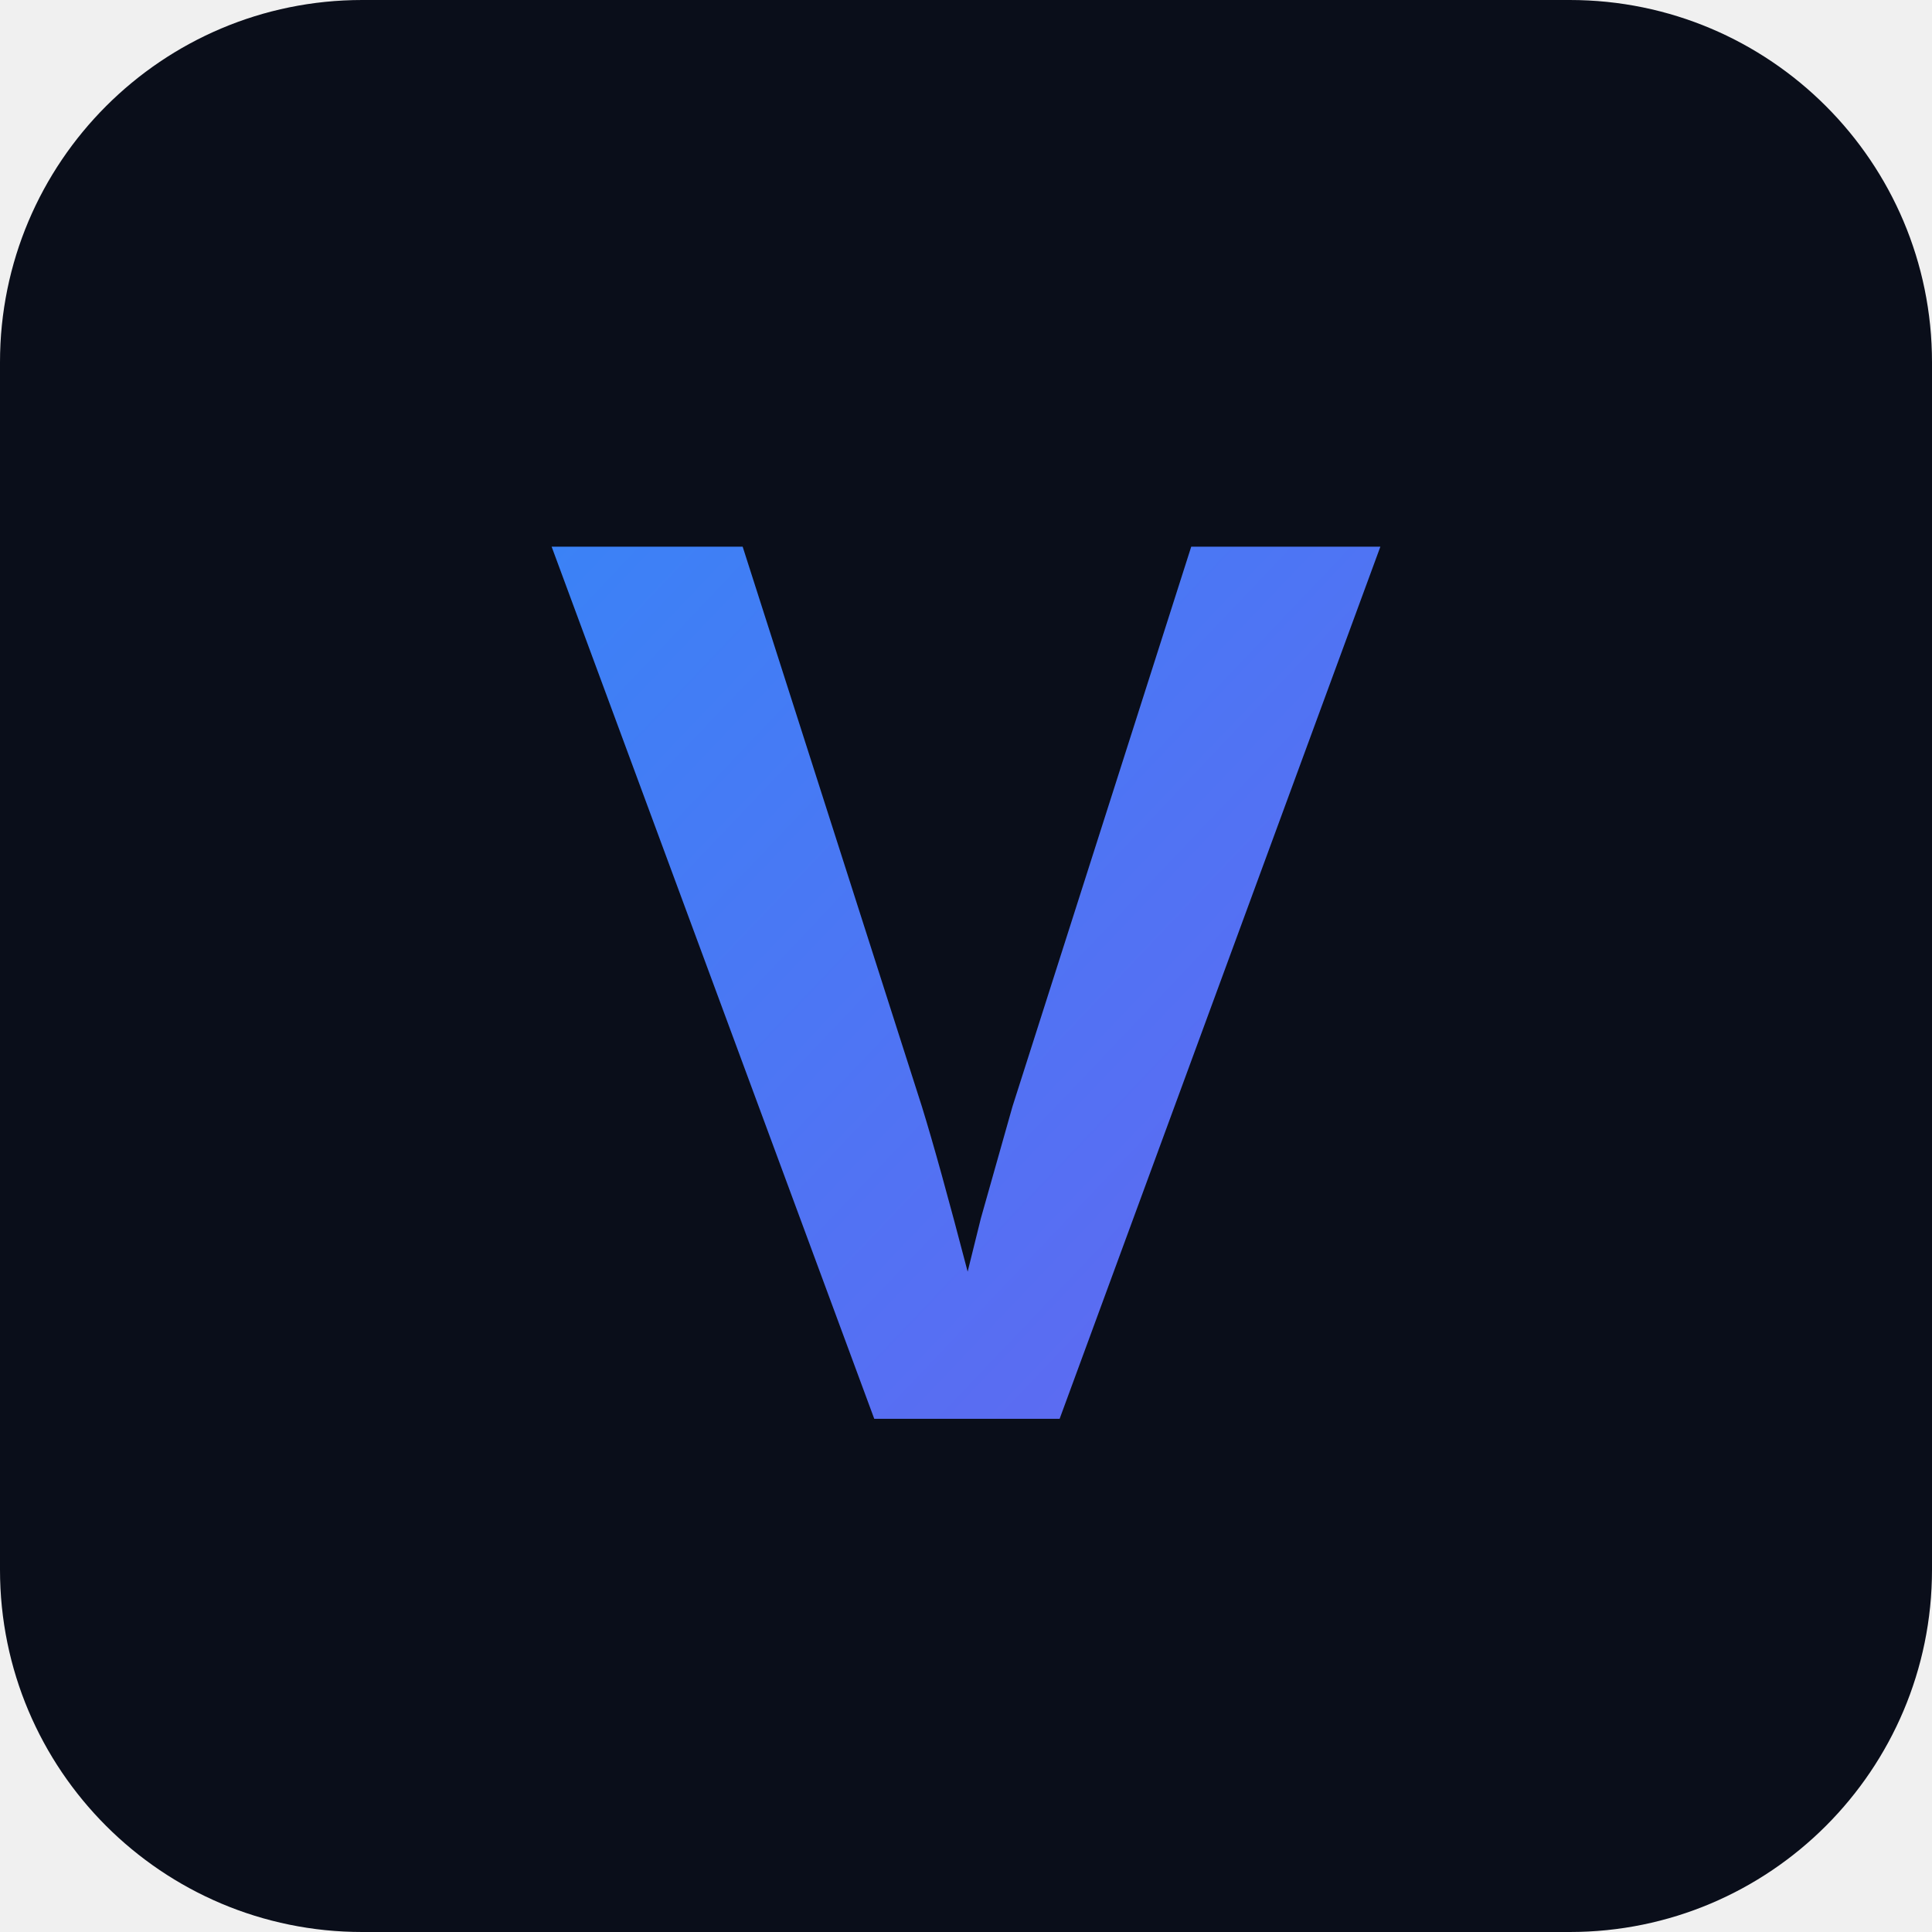
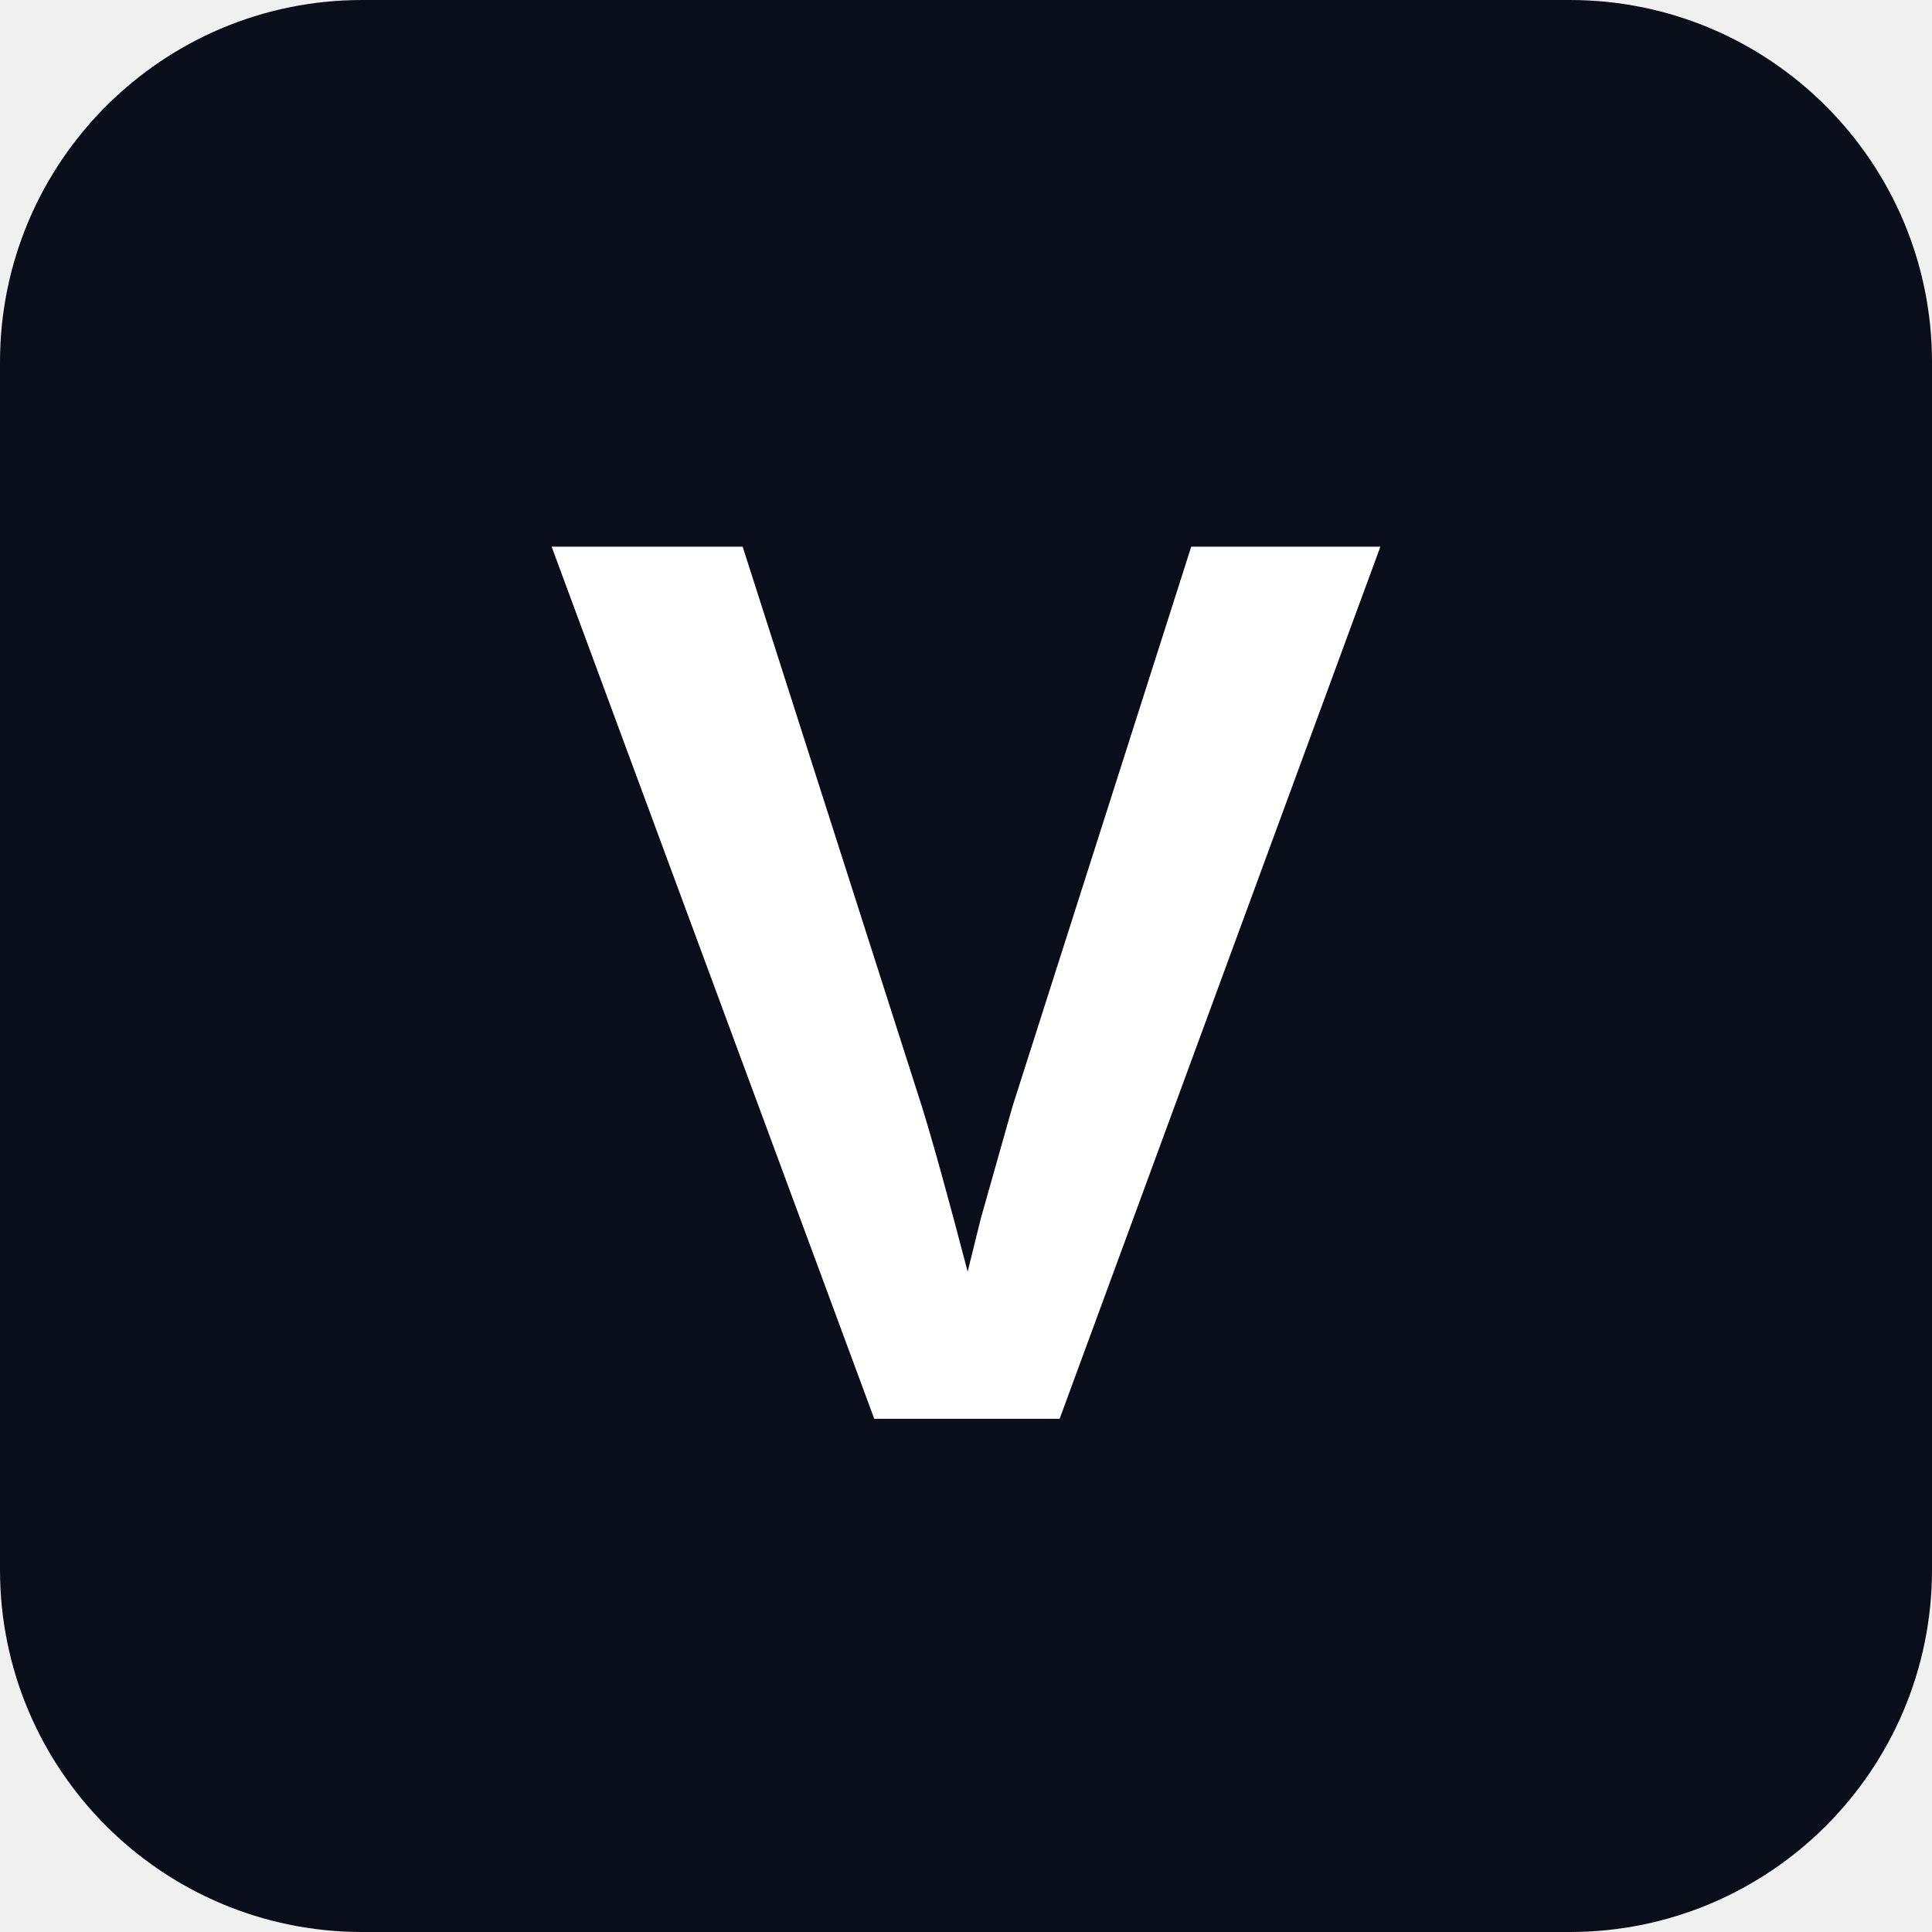
<svg xmlns="http://www.w3.org/2000/svg" viewBox="0 0 64 64" width="64" height="64">
-   <defs>
-     <linearGradient id="vg" x1="0%" y1="0%" x2="100%" y2="100%">
-       <stop offset="0%" stop-color="#3b82f6" />
-       <stop offset="100%" stop-color="#6366f1" />
-     </linearGradient>
-   </defs>
  <rect width="64" height="64" rx="12" fill="#0a0e1a" />
-   <text x="32" y="47" font-family="Arial Black, Arial, sans-serif" font-size="42" font-weight="900" text-anchor="middle" fill="url(#vg)" letter-spacing="-2">V</text>
+   <text x="32" y="47" font-family="Arial Black, Arial, sans-serif" font-size="42" font-weight="900" text-anchor="middle" fill="#ffffff" letter-spacing="-2">V</text>
</svg>
